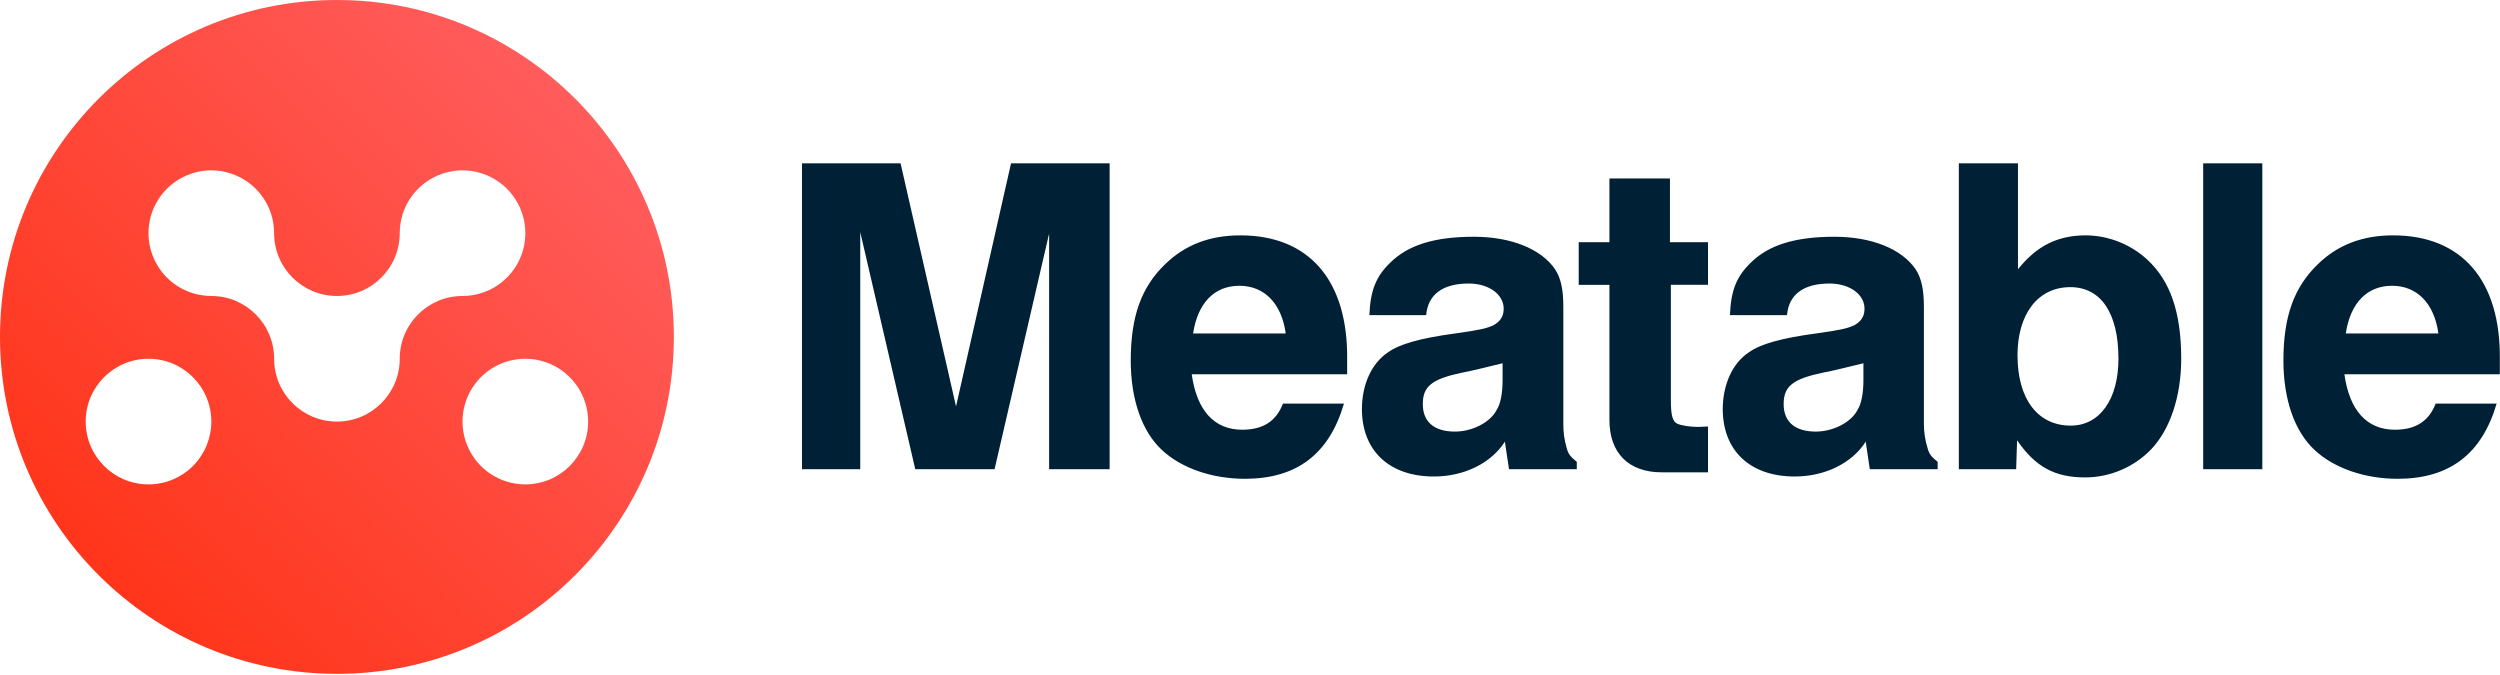
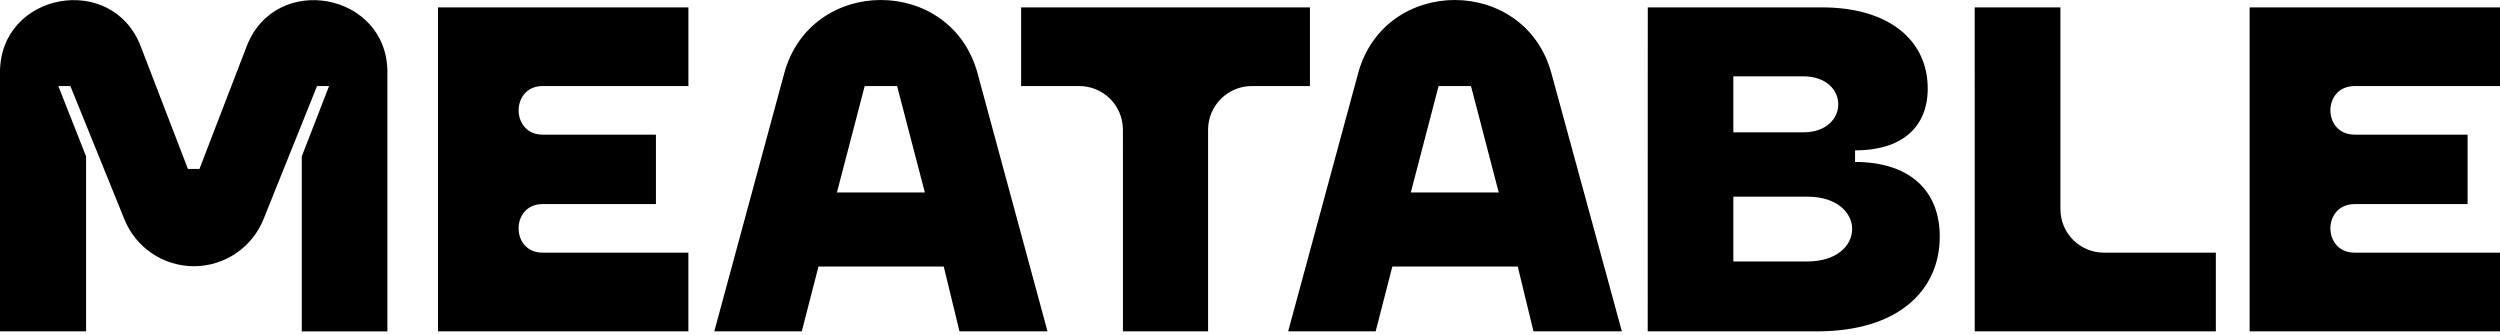
- <svg xmlns="http://www.w3.org/2000/svg" width="500" height="135" viewBox="0 0 500 135">
-   <defs>
-     <linearGradient id="a" x1="14.645%" x2="85.355%" y1="85.355%" y2="14.645%">
-       <stop offset="0%" stop-color="#FF351A" />
-       <stop offset="100%" stop-color="#FF5C5C" />
-     </linearGradient>
-   </defs>
-   <g fill="none">
-     <g fill="#002036">
-       <path d="M160.397 32.668h19.716l11.093 48.616 11.001-48.616h19.719v61.168h-12.1v-47.136l-10.912 47.136h-15.863l-11-47.413v47.413h-11.654zM268.789 80.72c-2.935 10.089-9.446 15.039-19.808 15.039-6.512 0-12.654-2.108-16.505-5.678-4.127-3.758-6.327-10.27-6.327-17.974 0-8.804 2.108-14.674 6.877-19.258 3.943-3.85 8.893-5.777 15.039-5.777 13.754 0 21.551 8.989 21.366 24.84v2.935h-31.086c1.008 7.246 4.493 11.097 10.085 11.097 4.127 0 6.789-1.65 8.162-5.227l12.197.004zm-11.647-14.031c-.823-6.05-4.308-9.535-9.262-9.535-5.043 0-8.343 3.485-9.262 9.535h18.524zm43.833 21.643c-2.75 4.312-8.162 6.969-14.194 6.969-8.896 0-14.397-5.135-14.397-13.485 0-4.858 1.923-9.17 5.224-11.356 2.296-1.65 6.512-2.839 13.389-3.762 5.227-.731 6.238-1.008 7.704-1.65 1.285-.735 1.927-1.65 2.019-2.935.273-3.027-2.754-5.408-6.969-5.408-5.227 0-8.162 2.2-8.517 6.327h-11.356c.185-4.862 1.285-7.704 4.127-10.454 3.577-3.577 8.896-5.227 16.781-5.227 7.52 0 13.485 2.484 16.231 6.508 1.192 1.835 1.65 4.127 1.65 7.52v23.467c-.013 1.614.214 3.222.674 4.769.273 1.1.735 1.742 2.016 2.75v1.469h-13.556l-.827-5.504zm-.458-15.681c-4.127 1.008-5.962 1.469-7.885 1.835-6.238 1.285-8.07 2.75-8.07 6.327s2.292 5.504 6.416 5.504c3.485 0 7.062-1.835 8.346-4.312.827-1.285 1.192-3.485 1.192-6.054v-3.3zm15.224-24.209h6.143v-12.747h12.104v12.747h7.612v8.517h-7.427v23.109c0 3.027.355 4.219 1.285 4.677.823.355 2.484.642 4.216.642l1.927-.092v9.17h-9.262c-6.604 0-10.454-3.85-10.454-10.454v-27.04h-6.143v-8.527zm57.402 39.89c-2.75 4.312-8.162 6.969-14.194 6.969-8.896 0-14.397-5.135-14.397-13.485 0-4.858 1.923-9.17 5.227-11.356 2.292-1.65 6.508-2.839 13.389-3.762 5.227-.731 6.235-1.008 7.7-1.65 1.285-.735 1.927-1.65 2.019-2.935.273-3.027-2.754-5.408-6.969-5.408-5.227 0-8.162 2.2-8.517 6.327h-11.412c.185-4.862 1.285-7.704 4.127-10.454 3.577-3.577 8.896-5.227 16.781-5.227 7.52 0 13.485 2.484 16.231 6.508 1.192 1.835 1.65 4.127 1.65 7.52v23.467c.006 1.617.254 3.225.735 4.769.273 1.1.735 1.742 2.016 2.75v1.469h-13.57l-.816-5.504zm-.458-15.681c-4.127 1.008-5.962 1.469-7.885 1.835-6.238 1.285-8.07 2.75-8.07 6.327s2.292 5.504 6.419 5.504c3.481 0 7.058-1.835 8.343-4.312.827-1.285 1.192-3.485 1.192-6.054v-3.3zm19.081-39.982h11.828v21.182c3.762-4.677 7.889-6.785 13.666-6.785 4.524.07 8.865 1.801 12.197 4.862 4.585 4.219 6.785 10.546 6.785 19.808 0 7.52-2.2 14.12-6.033 18.155-3.45 3.549-8.18 5.565-13.13 5.596-6.143 0-9.993-2.111-13.662-7.427l-.185 5.777h-11.466v-61.167zm11.739 38.424c0 8.712 4.035 14.031 10.646 14.031 5.777 0 9.539-5.227 9.539-13.389 0-9.081-3.485-14.308-9.631-14.308-6.434 0-10.561 5.319-10.561 13.666h.007zM440.635 32.668h11.831v61.168h-11.831zM499.325 80.72c-2.935 10.089-9.446 15.039-19.808 15.039-6.512 0-12.654-2.108-16.508-5.678-4.123-3.758-6.327-10.27-6.327-17.974 0-8.804 2.129-14.674 6.881-19.258 3.943-3.85 8.893-5.777 15.039-5.777 13.754 0 21.551 8.989 21.366 24.84v2.935h-31.089c1.011 7.246 4.496 11.097 10.089 11.097 4.127 0 6.785-1.65 8.162-5.227l12.197.004zm-11.647-14.031c-.827-6.05-4.312-9.535-9.262-9.535-5.043 0-8.346 3.485-9.262 9.535h18.524z" />
-     </g>
-     <path fill="url(#a)" d="M67.385 0c37.214 0 67.385 30.163 67.385 67.385 0 37.221-30.163 67.385-67.385 67.385-37.221 0-67.385-30.163-67.385-67.385 0-37.221 30.163-67.385 67.385-67.385zm-37.683 96.877c3.332.001 6.528-1.322 8.884-3.678 2.356-2.356 3.679-5.552 3.678-8.884 0-6.938-5.624-12.562-12.562-12.562s-12.562 5.624-12.562 12.562 5.624 12.562 12.562 12.562zm50.245-25.124v-.014c.008-6.93 5.628-12.544 12.559-12.544 5.081.001 9.663-3.058 11.608-7.752 1.945-4.694.872-10.098-2.721-13.691-3.592-3.593-8.996-4.669-13.69-2.725-4.695 1.944-7.756 6.525-7.756 11.606 0 6.938-5.624 12.562-12.562 12.562s-12.562-5.624-12.562-12.562c0-5.081-3.061-9.662-7.756-11.606-4.695-1.944-10.098-.869-13.69 2.725-3.592 3.593-4.666 8.997-2.721 13.691 1.945 4.694 6.527 7.754 11.608 7.752 6.936 0 12.559 5.623 12.559 12.559 0 6.938 5.624 12.562 12.562 12.562s12.562-5.624 12.562-12.562zm25.121 25.124c6.936-.002 12.559-5.626 12.559-12.562 0-5.081-3.061-9.662-7.756-11.606-4.695-1.944-10.098-.869-13.69 2.725-3.592 3.593-4.666 8.997-2.721 13.691 1.945 4.694 6.527 7.754 11.608 7.752z" />
-   </g>
+ <svg xmlns="http://www.w3.org/2000/svg" width="500" height="67" viewBox="0 0 500 67">
+   <path d="M449.924,66.27 L500,66.27 L500,50.532 L470.938,50.532 C464.457,50.532 464.457,40.817 470.938,40.817 L493.52,40.817 L493.52,26.928 L470.938,26.928 C464.457,26.928 464.457,17.212 470.938,17.212 L500,17.212 L500,1.474 L449.924,1.474 L449.924,66.27 Z M394.946,66.27 L443.168,66.27 L443.168,50.532 L420.768,50.532 C418.463,50.53 416.253,49.612 414.624,47.981 C412.996,46.349 412.083,44.137 412.085,41.832 L412.085,1.474 L394.944,1.474 L394.946,66.27 Z M346.668,26.466 L346.668,15.265 L360.643,15.265 C369.992,15.265 369.992,26.466 360.643,26.466 L346.668,26.466 Z M329.543,66.27 L363.421,66.27 C379.617,66.27 387.951,58.123 387.951,47.294 C387.951,38.037 381.839,32.392 371.01,32.392 L371.01,30.078 C380.177,30.078 385.544,25.634 385.544,17.674 C385.544,8.325 378.139,1.474 364.348,1.474 L329.552,1.474 L329.543,66.27 Z M346.667,52.29 L346.667,39.333 L361.476,39.333 C373.416,39.333 373.416,52.291 361.476,52.291 L346.667,52.29 Z M282.159,38.499 L287.715,17.212 L294.195,17.212 L299.751,38.499 L282.159,38.499 Z M257.632,66.271 L275.132,66.271 L278.466,53.313 L303.551,53.313 L306.695,66.271 L324.375,66.271 L310.299,14.715 C305.022,-4.905 276.884,-4.905 271.608,14.715 L257.632,66.271 Z M224.588,66.271 L241.617,66.271 L241.617,25.912 C241.644,21.117 245.526,17.237 250.321,17.212 L261.988,17.212 L261.988,1.474 L204.225,1.474 L204.225,17.212 L215.797,17.212 C218.118,17.193 220.351,18.1 222.001,19.734 C223.65,21.367 224.58,23.591 224.583,25.912 L224.588,66.271 Z M167.383,38.499 L172.938,17.212 L179.416,17.212 L184.972,38.499 L167.383,38.499 Z M142.858,66.271 L160.358,66.271 L163.692,53.313 L188.75,53.313 L191.897,66.271 L209.5,66.271 L195.524,14.715 C190.246,-4.905 162.108,-4.905 156.833,14.715 L142.858,66.271 Z M87.6,66.271 L137.676,66.271 L137.676,50.533 L108.509,50.533 C102.12,50.533 102.12,40.817 108.509,40.817 L131.187,40.817 L131.187,26.928 L108.516,26.928 C102.127,26.928 102.127,17.212 108.516,17.212 L137.682,17.212 L137.682,1.474 L87.6,1.474 L87.6,66.271 Z M2.84217094e-14,66.271 L17.216,66.271 L17.216,31.271 L11.667,17.215 L14.076,17.215 L24.809,43.687 C27.053,49.448 32.603,53.242 38.786,53.242 C44.969,53.242 50.518,49.448 52.763,43.687 L63.409,17.215 L65.812,17.215 L60.354,31.282 L60.354,66.282 L77.478,66.282 L77.478,14.435 C77.478,-1.481 55.078,-5.647 49.338,9.253 L39.894,33.782 L37.581,33.782 L28.14,9.253 C22.4,-5.651 2.84217094e-14,-1.484 2.84217094e-14,14.432 L2.84217094e-14,66.271 Z" />
</svg>
